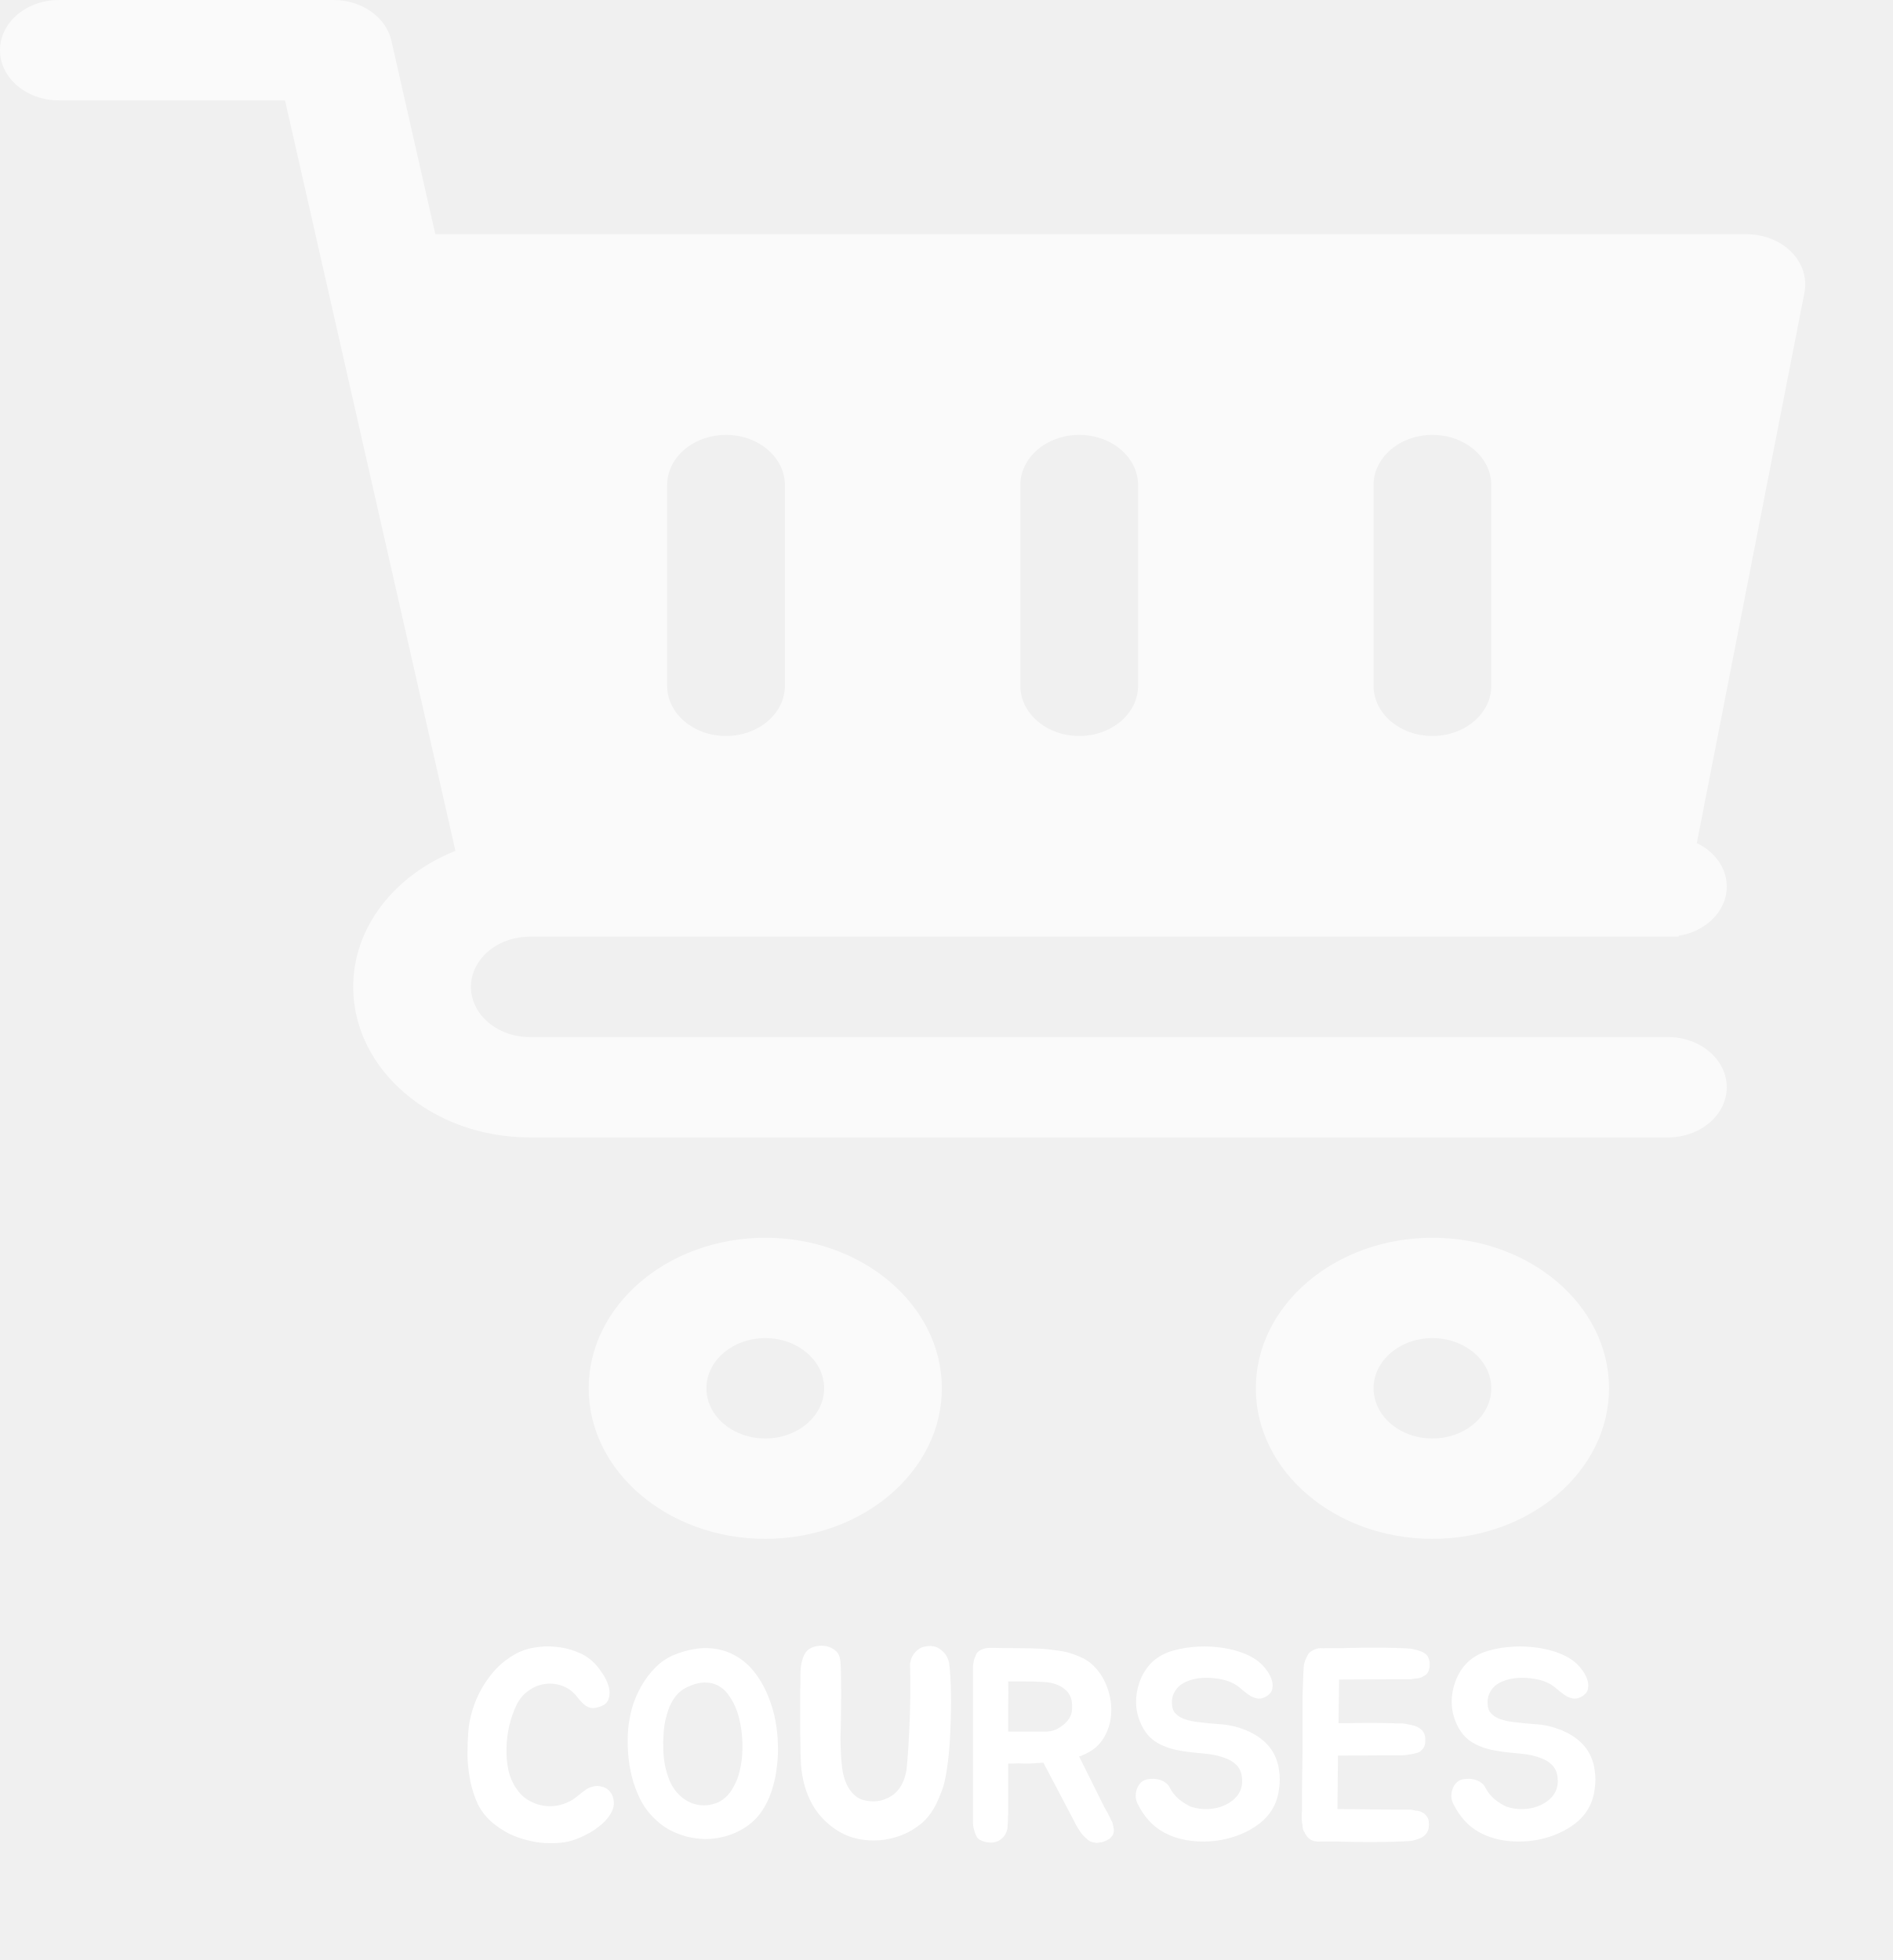
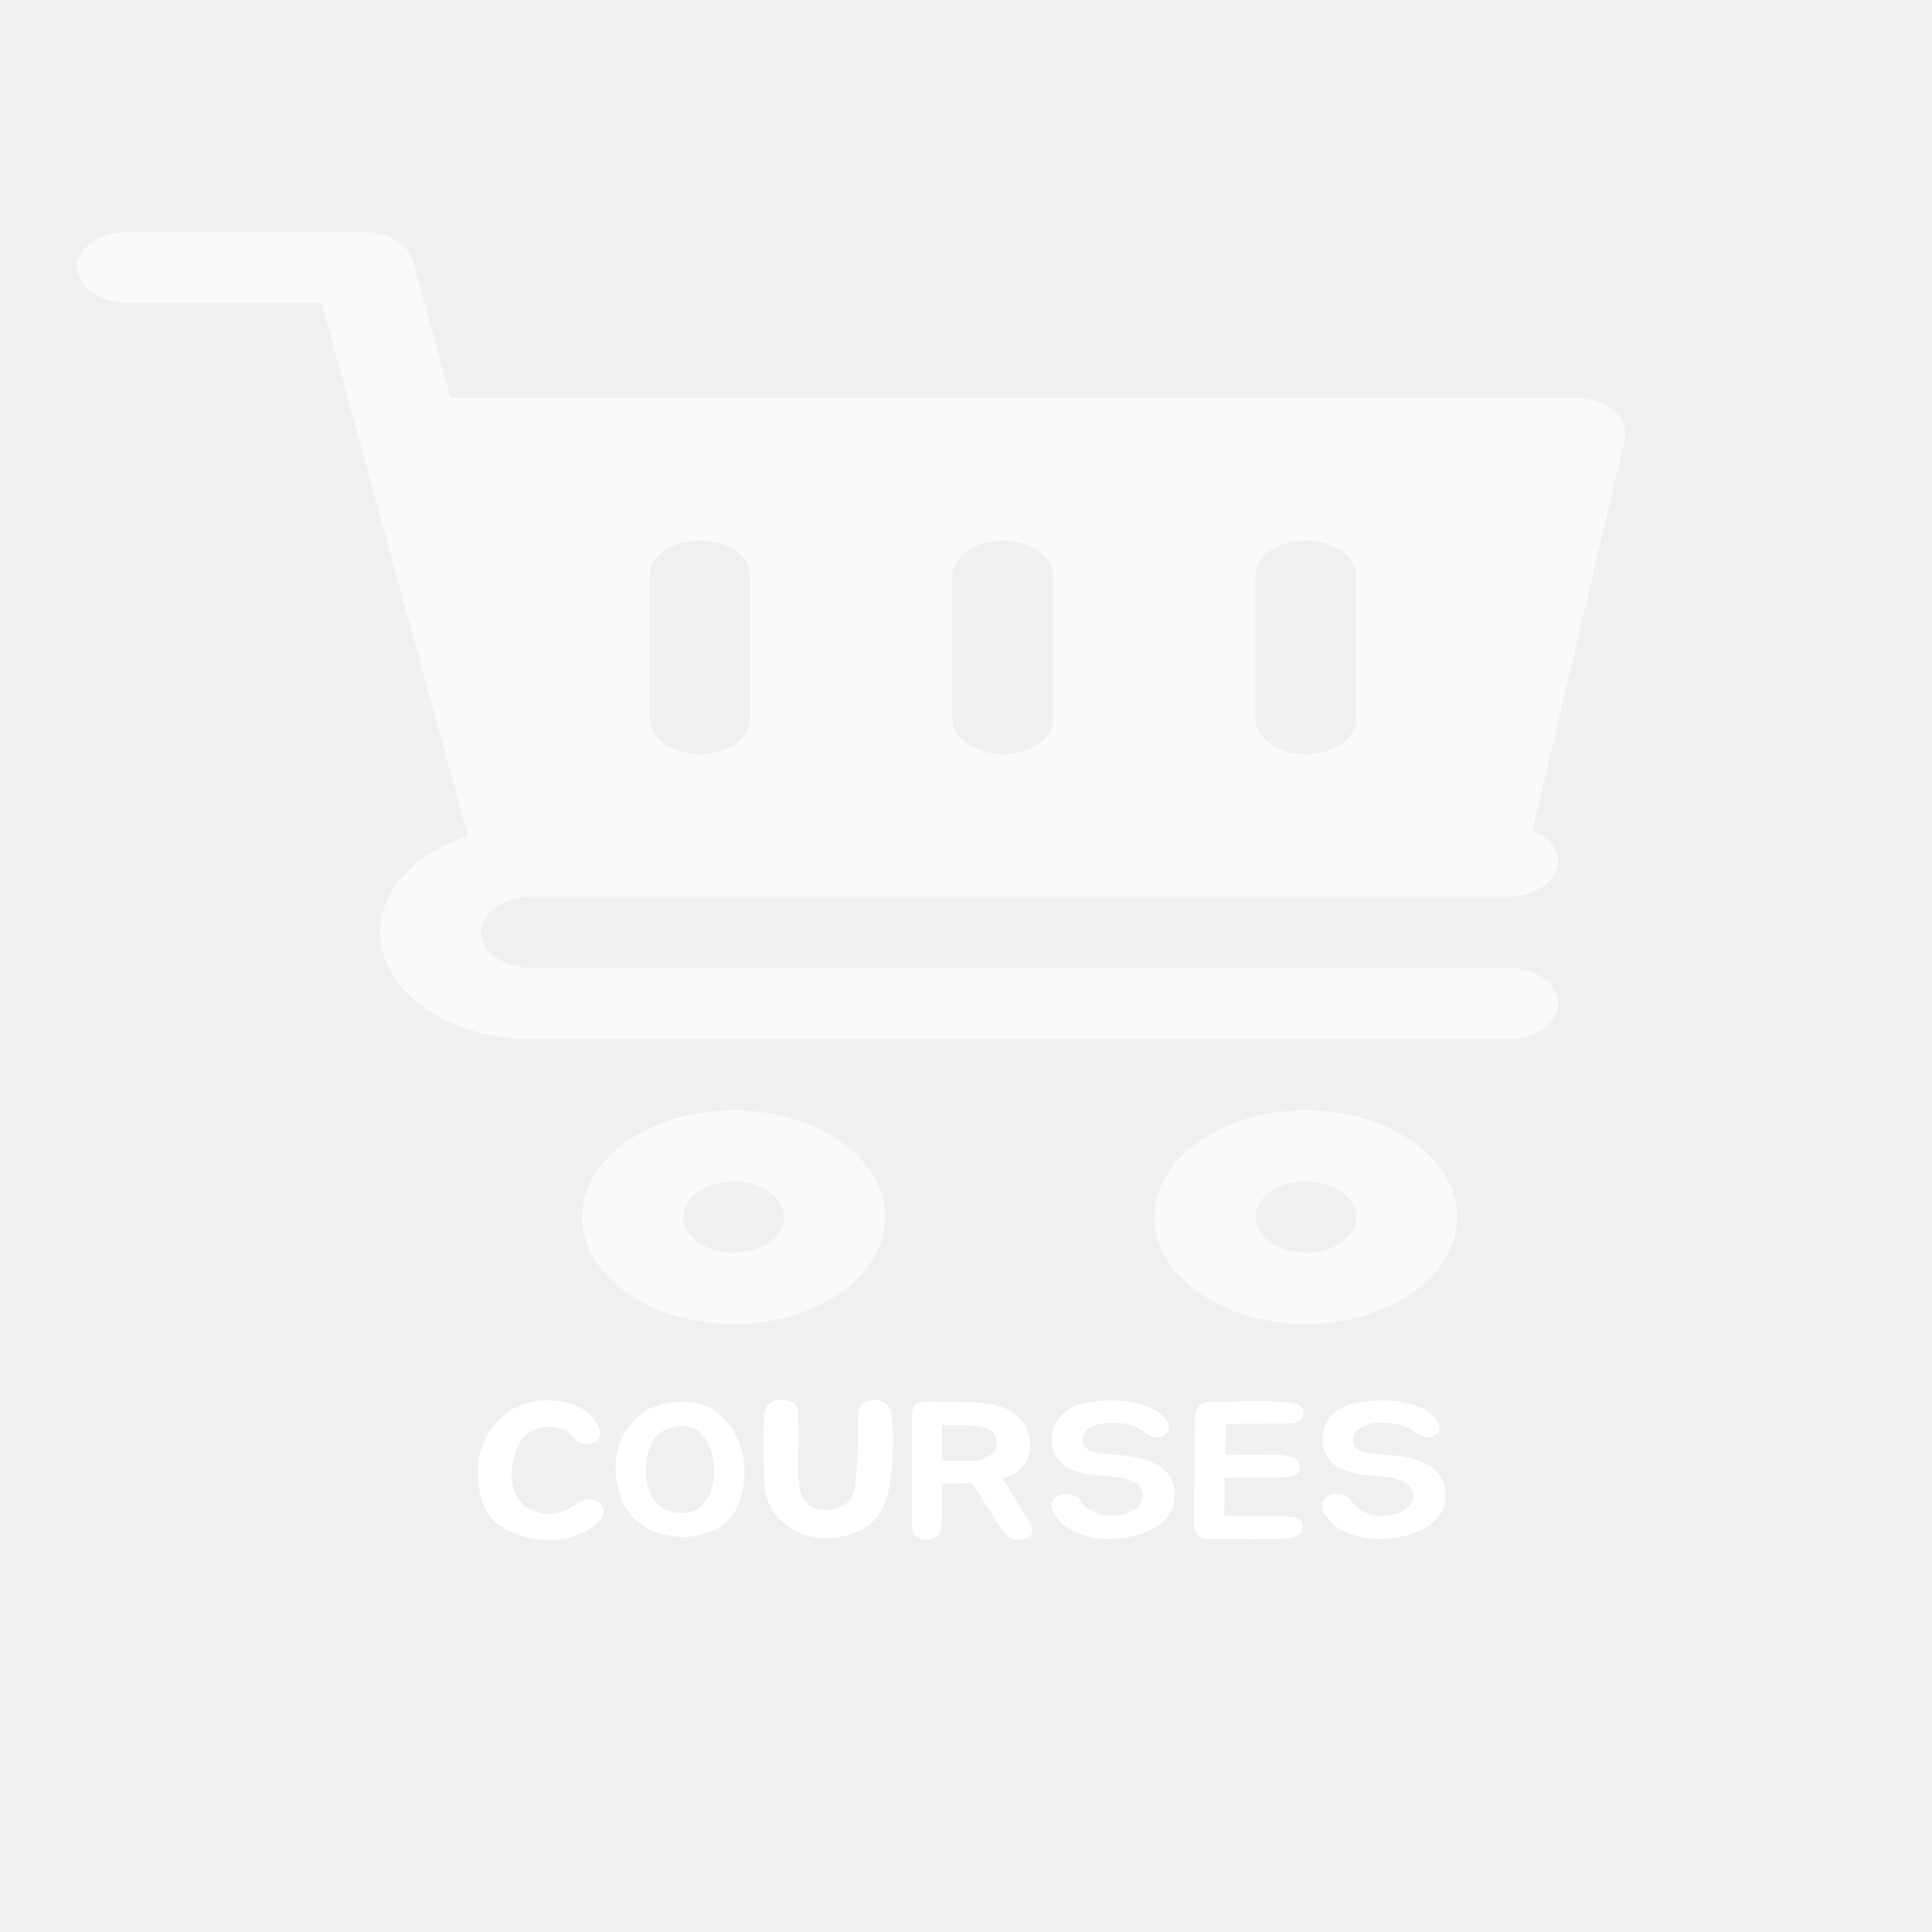
- <svg xmlns="http://www.w3.org/2000/svg" width="111" height="115" viewBox="0 0 111 115" fill="none">
-   <g clip-path="url(#clip0)">
-     <path d="M44.891 72.624C39.179 72.624 34.532 76.586 34.532 81.456C34.532 86.327 39.179 90.289 44.891 90.289C50.603 90.289 55.25 86.327 55.25 81.456C55.25 76.586 50.603 72.624 44.891 72.624ZM44.891 84.401C42.987 84.401 41.438 83.08 41.438 81.456C41.438 79.833 42.987 78.512 44.891 78.512C46.795 78.512 48.344 79.833 48.344 81.456C48.344 83.08 46.795 84.401 44.891 84.401Z" fill="#FAFAFA" />
-     <path d="M84.026 72.624C78.314 72.624 73.667 76.586 73.667 81.456C73.667 86.327 78.314 90.289 84.026 90.289C89.739 90.289 94.386 86.327 94.386 81.456C94.386 76.586 89.739 72.624 84.026 72.624ZM84.026 84.401C82.122 84.401 80.573 83.08 80.573 81.456C80.573 79.833 82.122 78.512 84.026 78.512C85.931 78.512 87.48 79.833 87.48 81.456C87.48 83.08 85.931 84.401 84.026 84.401Z" fill="#FAFAFA" />
-     <path d="M102.443 13.741H25.536L22.958 2.385C22.643 1.002 21.223 0.001 19.568 0.001H3.453C1.547 0.001 0 1.32 0 2.945C0 4.571 1.547 5.89 3.453 5.89H16.719L18.502 13.741H18.5L26.715 49.922C23.185 51.331 20.719 54.367 20.719 57.904C20.719 62.774 25.366 66.737 31.078 66.737H97.839C99.745 66.737 101.292 65.418 101.292 63.792C101.292 62.167 99.745 60.848 97.839 60.848H31.078C29.174 60.848 27.625 59.527 27.625 57.904C27.625 56.28 29.174 54.959 31.078 54.959H97.839H98.462L98.472 54.905C100.076 54.651 101.292 53.456 101.292 52.015C101.292 50.918 100.579 49.973 99.536 49.466L105.849 17.17C106.2 15.367 104.569 13.741 102.443 13.741ZM46.042 40.238C46.042 41.864 44.495 43.183 42.589 43.183C40.682 43.183 39.135 41.864 39.135 40.238V28.462C39.135 26.836 40.682 25.517 42.589 25.517C44.495 25.517 46.042 26.836 46.042 28.462V40.238ZM66.76 40.238C66.76 41.864 65.214 43.183 63.307 43.183C61.401 43.183 59.854 41.864 59.854 40.238V28.462C59.854 26.836 61.401 25.517 63.307 25.517C65.214 25.517 66.76 26.836 66.76 28.462V40.238ZM87.48 40.238C87.48 41.864 85.933 43.183 84.026 43.183C82.12 43.183 80.573 41.864 80.573 40.238V28.462C80.573 26.836 82.12 25.517 84.026 25.517C85.933 25.517 87.48 26.836 87.48 28.462V40.238Z" fill="#FAFAFA" />
-     <path d="M35.902 105.312C36.04 105.621 36.046 105.925 35.918 106.224C35.79 106.512 35.587 106.779 35.31 107.024C35.032 107.269 34.712 107.483 34.35 107.664C33.998 107.845 33.662 107.973 33.342 108.048C32.99 108.123 32.616 108.155 32.222 108.144C31.838 108.144 31.448 108.096 31.054 108C30.67 107.915 30.291 107.787 29.918 107.616C29.555 107.435 29.219 107.216 28.91 106.96C28.536 106.651 28.243 106.283 28.03 105.856C27.827 105.419 27.678 104.955 27.582 104.464C27.486 103.973 27.432 103.483 27.422 102.992C27.422 102.491 27.438 102.021 27.47 101.584C27.502 101.189 27.582 100.779 27.71 100.352C27.838 99.925 28.014 99.509 28.238 99.104C28.472 98.688 28.75 98.304 29.07 97.952C29.4 97.6 29.784 97.301 30.222 97.056C30.552 96.864 30.92 96.736 31.326 96.672C31.742 96.597 32.158 96.581 32.574 96.624C33 96.656 33.4 96.747 33.774 96.896C34.158 97.035 34.483 97.227 34.75 97.472C34.92 97.621 35.096 97.829 35.278 98.096C35.47 98.363 35.608 98.635 35.694 98.912C35.779 99.189 35.779 99.451 35.694 99.696C35.619 99.931 35.406 100.091 35.054 100.176C34.904 100.219 34.771 100.229 34.654 100.208C34.536 100.176 34.43 100.128 34.334 100.064C34.238 99.989 34.147 99.904 34.062 99.808C33.976 99.712 33.896 99.616 33.822 99.52C33.566 99.211 33.267 99.003 32.926 98.896C32.584 98.779 32.243 98.752 31.902 98.816C31.571 98.869 31.256 99.008 30.958 99.232C30.67 99.445 30.446 99.723 30.286 100.064C30.115 100.427 29.976 100.827 29.87 101.264C29.774 101.691 29.72 102.128 29.71 102.576C29.699 103.013 29.736 103.44 29.822 103.856C29.918 104.272 30.078 104.64 30.302 104.96C30.472 105.216 30.68 105.424 30.926 105.584C31.182 105.744 31.454 105.856 31.742 105.92C32.03 105.984 32.318 105.995 32.606 105.952C32.904 105.909 33.192 105.813 33.47 105.664C33.555 105.621 33.646 105.563 33.742 105.488C33.848 105.403 33.955 105.317 34.062 105.232C34.168 105.147 34.275 105.067 34.382 104.992C34.499 104.917 34.622 104.864 34.75 104.832C34.942 104.768 35.15 104.773 35.374 104.848C35.608 104.923 35.784 105.077 35.902 105.312ZM39.644 97.056C40.358 96.789 41.004 96.672 41.58 96.704C42.166 96.736 42.689 96.885 43.148 97.152C43.606 97.408 43.996 97.755 44.316 98.192C44.647 98.629 44.913 99.12 45.116 99.664C45.276 100.069 45.398 100.496 45.484 100.944C45.569 101.392 45.617 101.84 45.628 102.288C45.649 102.725 45.633 103.157 45.58 103.584C45.537 104.011 45.462 104.405 45.356 104.768C45.292 105.013 45.217 105.237 45.132 105.44C45.047 105.643 44.945 105.845 44.828 106.048C44.561 106.507 44.215 106.88 43.788 107.168C43.372 107.456 42.913 107.659 42.412 107.776C42.071 107.861 41.718 107.904 41.356 107.904C40.993 107.893 40.636 107.845 40.284 107.76C39.932 107.664 39.59 107.531 39.26 107.36C38.94 107.179 38.647 106.955 38.38 106.688C38.049 106.368 37.777 106 37.564 105.584C37.35 105.157 37.185 104.715 37.068 104.256C36.95 103.787 36.876 103.317 36.844 102.848C36.812 102.379 36.812 101.931 36.844 101.504C36.876 101.109 36.95 100.688 37.068 100.24C37.196 99.792 37.377 99.36 37.612 98.944C37.846 98.528 38.129 98.155 38.46 97.824C38.801 97.483 39.196 97.227 39.644 97.056ZM43.388 103.904C43.516 103.403 43.569 102.837 43.548 102.208C43.526 101.579 43.425 100.987 43.244 100.432C43.127 100.091 42.977 99.792 42.796 99.536C42.625 99.269 42.417 99.067 42.172 98.928C41.937 98.789 41.66 98.72 41.34 98.72C41.02 98.72 40.663 98.816 40.268 99.008C40.033 99.125 39.831 99.285 39.66 99.488C39.5 99.691 39.367 99.92 39.26 100.176C39.164 100.432 39.084 100.699 39.02 100.976C38.967 101.253 38.934 101.52 38.924 101.776C38.903 102.053 38.897 102.347 38.908 102.656C38.919 102.955 38.95 103.259 39.004 103.568C39.068 103.867 39.153 104.155 39.26 104.432C39.367 104.699 39.511 104.939 39.692 105.152C39.969 105.472 40.289 105.696 40.652 105.824C41.025 105.941 41.393 105.957 41.756 105.872C42.343 105.744 42.791 105.355 43.1 104.704C43.228 104.469 43.324 104.203 43.388 103.904ZM55.673 97.552C55.737 98.064 55.774 98.661 55.785 99.344C55.795 100.016 55.785 100.699 55.753 101.392C55.731 102.075 55.684 102.725 55.609 103.344C55.534 103.952 55.444 104.443 55.337 104.816C55.262 105.04 55.172 105.275 55.065 105.52C54.969 105.755 54.862 105.968 54.745 106.16C54.574 106.448 54.366 106.704 54.121 106.928C53.876 107.141 53.603 107.328 53.305 107.488C53.017 107.637 52.708 107.755 52.377 107.84C52.057 107.925 51.737 107.973 51.417 107.984C50.852 108.005 50.313 107.925 49.801 107.744C49.3 107.552 48.836 107.253 48.409 106.848C48.089 106.539 47.833 106.208 47.641 105.856C47.449 105.504 47.3 105.136 47.193 104.752C47.086 104.357 47.017 103.952 46.985 103.536C46.964 103.12 46.953 102.693 46.953 102.256C46.953 102.053 46.947 101.803 46.937 101.504C46.937 101.195 46.937 100.88 46.937 100.56C46.937 100.229 46.937 99.909 46.937 99.6C46.937 99.291 46.942 99.029 46.953 98.816C46.953 98.677 46.953 98.528 46.953 98.368C46.953 98.197 46.958 98.032 46.969 97.872C46.99 97.701 47.022 97.541 47.065 97.392C47.108 97.232 47.172 97.088 47.257 96.96C47.353 96.821 47.486 96.72 47.657 96.656C47.828 96.592 48.004 96.56 48.185 96.56C48.377 96.56 48.558 96.597 48.729 96.672C48.9 96.747 49.038 96.853 49.145 96.992C49.198 97.077 49.236 97.163 49.257 97.248C49.278 97.333 49.294 97.429 49.305 97.536C49.326 97.888 49.337 98.288 49.337 98.736C49.347 99.184 49.347 99.621 49.337 100.048C49.337 100.464 49.331 100.848 49.321 101.2C49.31 101.552 49.305 101.813 49.305 101.984C49.305 102.624 49.337 103.205 49.401 103.728C49.465 104.24 49.614 104.667 49.849 105.008C50.062 105.317 50.313 105.515 50.601 105.6C50.889 105.685 51.177 105.712 51.465 105.68C51.731 105.648 51.998 105.552 52.265 105.392C52.542 105.221 52.761 104.976 52.921 104.656C52.985 104.539 53.038 104.405 53.081 104.256C53.123 104.107 53.156 103.968 53.177 103.84C53.219 103.435 53.257 102.965 53.289 102.432C53.321 101.888 53.347 101.333 53.369 100.768C53.39 100.203 53.401 99.648 53.401 99.104C53.401 98.56 53.395 98.069 53.385 97.632C53.406 97.44 53.465 97.264 53.561 97.104C53.646 96.965 53.769 96.843 53.929 96.736C54.089 96.629 54.307 96.576 54.585 96.576C54.809 96.587 54.99 96.645 55.129 96.752C55.267 96.848 55.38 96.955 55.465 97.072C55.561 97.211 55.63 97.371 55.673 97.552ZM65.334 107.296C65.344 107.403 65.334 107.504 65.302 107.6C65.28 107.664 65.248 107.717 65.206 107.76C65.174 107.803 65.131 107.845 65.078 107.888C64.981 107.952 64.864 108.011 64.725 108.064C64.64 108.085 64.555 108.101 64.469 108.112C64.395 108.133 64.315 108.133 64.23 108.112C64.059 108.101 63.91 108.037 63.782 107.92C63.6 107.771 63.451 107.605 63.334 107.424C63.28 107.339 63.221 107.243 63.157 107.136C63.093 107.029 63.035 106.917 62.981 106.8L61.206 103.424C61.12 103.424 61.035 103.429 60.95 103.44C60.864 103.44 60.779 103.445 60.694 103.456C60.469 103.477 60.256 103.483 60.053 103.472C59.861 103.461 59.659 103.461 59.446 103.472H59.142V106.368C59.142 106.453 59.136 106.533 59.126 106.608C59.126 106.683 59.126 106.763 59.126 106.848C59.126 106.901 59.12 106.971 59.109 107.056C59.109 107.141 59.104 107.221 59.093 107.296C59.072 107.413 59.024 107.536 58.95 107.664C58.875 107.781 58.773 107.883 58.645 107.968C58.422 108.107 58.15 108.144 57.83 108.08C57.691 108.048 57.557 107.995 57.429 107.92C57.387 107.888 57.349 107.851 57.318 107.808C57.285 107.755 57.259 107.701 57.237 107.648C57.216 107.595 57.195 107.541 57.173 107.488C57.163 107.424 57.147 107.365 57.126 107.312C57.093 107.205 57.078 107.104 57.078 107.008V97.92C57.078 97.856 57.078 97.792 57.078 97.728C57.088 97.653 57.099 97.589 57.109 97.536C57.12 97.419 57.157 97.301 57.221 97.184C57.254 97.056 57.307 96.965 57.382 96.912C57.446 96.848 57.541 96.795 57.669 96.752C57.808 96.699 58.005 96.677 58.261 96.688C58.742 96.699 59.216 96.704 59.685 96.704C60.155 96.704 60.624 96.715 61.093 96.736C61.403 96.757 61.728 96.795 62.069 96.848C62.422 96.891 62.747 96.971 63.045 97.088C63.237 97.163 63.413 97.237 63.574 97.312C63.776 97.429 63.936 97.541 64.053 97.648C64.427 97.989 64.71 98.4 64.901 98.88C65.094 99.36 65.189 99.845 65.189 100.336C65.189 100.912 65.051 101.44 64.773 101.92C64.507 102.4 64.075 102.757 63.477 102.992C63.456 103.013 63.424 103.029 63.382 103.04C63.349 103.04 63.323 103.045 63.301 103.056L64.773 106.016L64.918 106.272C64.939 106.315 64.966 106.363 64.998 106.416C65.029 106.469 65.056 106.523 65.078 106.576C65.109 106.629 65.136 106.688 65.157 106.752C65.189 106.816 65.222 106.875 65.254 106.928C65.285 107.077 65.312 107.2 65.334 107.296ZM61.334 101.6C61.526 101.6 61.707 101.568 61.877 101.504C62.059 101.429 62.219 101.333 62.358 101.216C62.507 101.099 62.63 100.965 62.725 100.816C62.822 100.656 62.875 100.485 62.886 100.304C62.928 99.771 62.789 99.376 62.469 99.12C62.15 98.853 61.728 98.709 61.206 98.688C60.896 98.667 60.555 98.656 60.181 98.656C59.819 98.656 59.472 98.656 59.142 98.656C59.152 99.093 59.152 99.541 59.142 100C59.142 100.448 59.142 100.981 59.142 101.6H61.334ZM74.912 103.344C74.966 103.493 75.003 103.664 75.024 103.856C75.056 104.037 75.072 104.224 75.072 104.416C75.072 104.608 75.056 104.8 75.024 104.992C75.003 105.173 74.971 105.333 74.928 105.472C74.758 106.069 74.416 106.571 73.904 106.976C73.392 107.371 72.806 107.659 72.144 107.84C71.494 108.021 70.816 108.085 70.112 108.032C69.419 107.979 68.8 107.803 68.256 107.504C67.915 107.312 67.622 107.077 67.376 106.8C67.131 106.523 66.923 106.213 66.752 105.872C66.688 105.755 66.646 105.621 66.624 105.472C66.614 105.312 66.63 105.163 66.672 105.024C66.715 104.875 66.784 104.747 66.88 104.64C66.976 104.523 67.11 104.443 67.28 104.4C67.387 104.379 67.504 104.368 67.632 104.368C67.771 104.368 67.904 104.389 68.032 104.432C68.16 104.464 68.278 104.523 68.384 104.608C68.491 104.683 68.576 104.789 68.64 104.928C68.758 105.152 68.923 105.36 69.136 105.552C69.36 105.733 69.595 105.883 69.84 106C70.192 106.117 70.544 106.165 70.896 106.144C71.259 106.123 71.584 106.043 71.872 105.904C72.171 105.765 72.411 105.579 72.592 105.344C72.774 105.099 72.864 104.821 72.864 104.512C72.864 104.256 72.827 104.048 72.752 103.888C72.678 103.717 72.571 103.579 72.432 103.472C72.304 103.355 72.144 103.259 71.952 103.184C71.771 103.109 71.568 103.045 71.344 102.992C71.088 102.939 70.827 102.901 70.56 102.88C70.304 102.859 70.043 102.832 69.776 102.8C69.51 102.768 69.248 102.725 68.992 102.672C68.736 102.619 68.486 102.539 68.24 102.432C67.75 102.229 67.376 101.92 67.12 101.504C66.864 101.088 66.71 100.64 66.656 100.16C66.614 99.68 66.672 99.205 66.832 98.736C66.992 98.256 67.248 97.845 67.6 97.504C67.942 97.195 68.347 96.976 68.816 96.848C69.296 96.709 69.824 96.629 70.4 96.608C70.72 96.597 71.04 96.608 71.36 96.64C71.691 96.672 72.006 96.725 72.304 96.8C72.614 96.875 72.896 96.971 73.152 97.088C73.419 97.205 73.648 97.344 73.84 97.504C73.979 97.611 74.118 97.755 74.256 97.936C74.395 98.107 74.502 98.293 74.576 98.496C74.651 98.688 74.672 98.875 74.64 99.056C74.619 99.237 74.507 99.392 74.304 99.52C74.134 99.627 73.968 99.675 73.808 99.664C73.659 99.643 73.515 99.595 73.376 99.52C73.238 99.435 73.104 99.339 72.976 99.232C72.848 99.125 72.731 99.029 72.624 98.944C72.336 98.731 71.979 98.587 71.552 98.512C71.126 98.437 70.726 98.421 70.352 98.464C70.118 98.496 69.899 98.549 69.696 98.624C69.494 98.699 69.318 98.8 69.168 98.928C69.03 99.056 68.918 99.216 68.832 99.408C68.758 99.589 68.731 99.797 68.752 100.032C68.763 100.203 68.811 100.347 68.896 100.464C68.992 100.581 69.104 100.677 69.232 100.752C69.371 100.827 69.52 100.885 69.68 100.928C69.84 100.971 70 101.003 70.16 101.024C70.64 101.088 71.12 101.136 71.6 101.168C72.08 101.2 72.55 101.307 73.008 101.488C73.478 101.669 73.878 101.915 74.208 102.224C74.539 102.533 74.774 102.907 74.912 103.344ZM78.551 98.592L78.519 101.104H79.159C79.596 101.093 79.985 101.088 80.327 101.088C80.668 101.088 81.047 101.093 81.463 101.104H81.543C81.671 101.104 81.793 101.109 81.911 101.12C82.039 101.12 82.161 101.12 82.279 101.12C82.407 101.131 82.529 101.152 82.647 101.184C82.764 101.205 82.881 101.232 82.999 101.264C83.18 101.328 83.329 101.424 83.447 101.552C83.553 101.691 83.607 101.845 83.607 102.016C83.607 102.069 83.607 102.133 83.607 102.208C83.607 102.272 83.596 102.331 83.575 102.384C83.553 102.501 83.484 102.608 83.367 102.704C83.313 102.779 83.212 102.832 83.063 102.864C82.924 102.907 82.785 102.933 82.647 102.944C82.497 102.976 82.348 102.992 82.199 102.992H81.447L78.487 103.008L78.455 106.144L81.639 106.176H82.391C82.476 106.176 82.556 106.176 82.631 106.176C82.705 106.176 82.775 106.181 82.839 106.192C82.924 106.213 82.999 106.229 83.063 106.24C83.137 106.24 83.207 106.251 83.271 106.272C83.399 106.315 83.505 106.373 83.591 106.448C83.697 106.555 83.767 106.667 83.799 106.784C83.809 106.837 83.815 106.896 83.815 106.96C83.825 107.013 83.825 107.072 83.815 107.136C83.815 107.307 83.761 107.461 83.655 107.6C83.527 107.749 83.377 107.845 83.207 107.888C82.983 107.984 82.737 108.032 82.471 108.032C82.353 108.043 82.231 108.048 82.103 108.048C81.975 108.048 81.852 108.053 81.735 108.064H81.639C80.807 108.085 79.943 108.085 79.047 108.064C78.833 108.064 78.663 108.059 78.535 108.048C78.407 108.048 78.289 108.048 78.183 108.048C78.087 108.048 77.985 108.048 77.879 108.048C77.772 108.048 77.633 108.048 77.463 108.048C77.217 108.069 77.015 108.027 76.855 107.92C76.737 107.845 76.647 107.744 76.583 107.616C76.551 107.584 76.535 107.552 76.535 107.52C76.524 107.499 76.513 107.483 76.503 107.472C76.492 107.461 76.481 107.445 76.471 107.424C76.449 107.371 76.433 107.317 76.423 107.264C76.412 107.2 76.407 107.141 76.407 107.088C76.396 107.035 76.385 106.981 76.375 106.928C76.375 106.875 76.369 106.821 76.359 106.768V106.512C76.359 106.469 76.359 106.427 76.359 106.384C76.369 106.341 76.375 106.299 76.375 106.256V105.008L76.407 102.704V100.576C76.407 100.192 76.407 99.851 76.407 99.552C76.417 99.253 76.428 98.928 76.439 98.576V98.496C76.449 98.379 76.455 98.272 76.455 98.176C76.465 98.069 76.471 97.963 76.471 97.856C76.481 97.643 76.54 97.435 76.647 97.232C76.689 97.147 76.732 97.072 76.775 97.008C76.828 96.944 76.897 96.891 76.983 96.848C77.143 96.752 77.308 96.704 77.479 96.704C77.564 96.704 77.628 96.709 77.671 96.72V96.704C77.863 96.704 78.017 96.704 78.135 96.704C78.252 96.704 78.364 96.704 78.471 96.704C78.588 96.704 78.711 96.704 78.839 96.704C78.967 96.693 79.143 96.688 79.367 96.688C79.793 96.677 80.199 96.672 80.583 96.672C80.967 96.672 81.361 96.677 81.767 96.688H81.831C81.948 96.699 82.071 96.704 82.199 96.704C82.327 96.704 82.449 96.709 82.567 96.72C82.684 96.72 82.801 96.736 82.919 96.768C83.036 96.789 83.153 96.821 83.271 96.864C83.452 96.917 83.601 97.008 83.719 97.136C83.815 97.285 83.863 97.435 83.863 97.584C83.863 97.648 83.863 97.712 83.863 97.776C83.863 97.829 83.852 97.883 83.831 97.936C83.82 98.043 83.756 98.155 83.639 98.272C83.596 98.293 83.548 98.32 83.495 98.352C83.452 98.384 83.399 98.411 83.335 98.432C83.271 98.453 83.201 98.469 83.127 98.48C83.063 98.48 82.999 98.485 82.935 98.496C82.849 98.517 82.769 98.528 82.695 98.528C82.631 98.528 82.556 98.528 82.471 98.528H81.751L78.551 98.544V98.592ZM93.428 103.344C93.481 103.493 93.519 103.664 93.54 103.856C93.572 104.037 93.588 104.224 93.588 104.416C93.588 104.608 93.572 104.8 93.54 104.992C93.519 105.173 93.487 105.333 93.444 105.472C93.273 106.069 92.932 106.571 92.42 106.976C91.908 107.371 91.321 107.659 90.66 107.84C90.009 108.021 89.332 108.085 88.628 108.032C87.935 107.979 87.316 107.803 86.772 107.504C86.431 107.312 86.137 107.077 85.892 106.8C85.647 106.523 85.439 106.213 85.268 105.872C85.204 105.755 85.161 105.621 85.14 105.472C85.129 105.312 85.145 105.163 85.188 105.024C85.231 104.875 85.3 104.747 85.396 104.64C85.492 104.523 85.625 104.443 85.796 104.4C85.903 104.379 86.02 104.368 86.148 104.368C86.287 104.368 86.42 104.389 86.548 104.432C86.676 104.464 86.793 104.523 86.9 104.608C87.007 104.683 87.092 104.789 87.156 104.928C87.273 105.152 87.439 105.36 87.652 105.552C87.876 105.733 88.111 105.883 88.356 106C88.708 106.117 89.06 106.165 89.412 106.144C89.775 106.123 90.1 106.043 90.388 105.904C90.687 105.765 90.927 105.579 91.108 105.344C91.289 105.099 91.38 104.821 91.38 104.512C91.38 104.256 91.343 104.048 91.268 103.888C91.193 103.717 91.087 103.579 90.948 103.472C90.82 103.355 90.66 103.259 90.468 103.184C90.287 103.109 90.084 103.045 89.86 102.992C89.604 102.939 89.343 102.901 89.076 102.88C88.82 102.859 88.559 102.832 88.292 102.8C88.025 102.768 87.764 102.725 87.508 102.672C87.252 102.619 87.001 102.539 86.756 102.432C86.265 102.229 85.892 101.92 85.636 101.504C85.38 101.088 85.225 100.64 85.172 100.16C85.129 99.68 85.188 99.205 85.348 98.736C85.508 98.256 85.764 97.845 86.116 97.504C86.457 97.195 86.863 96.976 87.332 96.848C87.812 96.709 88.34 96.629 88.916 96.608C89.236 96.597 89.556 96.608 89.876 96.64C90.207 96.672 90.521 96.725 90.82 96.8C91.129 96.875 91.412 96.971 91.668 97.088C91.935 97.205 92.164 97.344 92.356 97.504C92.495 97.611 92.633 97.755 92.772 97.936C92.911 98.107 93.017 98.293 93.092 98.496C93.167 98.688 93.188 98.875 93.156 99.056C93.135 99.237 93.023 99.392 92.82 99.52C92.649 99.627 92.484 99.675 92.324 99.664C92.175 99.643 92.031 99.595 91.892 99.52C91.753 99.435 91.62 99.339 91.492 99.232C91.364 99.125 91.247 99.029 91.14 98.944C90.852 98.731 90.495 98.587 90.068 98.512C89.641 98.437 89.241 98.421 88.868 98.464C88.633 98.496 88.415 98.549 88.212 98.624C88.009 98.699 87.833 98.8 87.684 98.928C87.545 99.056 87.433 99.216 87.348 99.408C87.273 99.589 87.247 99.797 87.268 100.032C87.279 100.203 87.327 100.347 87.412 100.464C87.508 100.581 87.62 100.677 87.748 100.752C87.887 100.827 88.036 100.885 88.196 100.928C88.356 100.971 88.516 101.003 88.676 101.024C89.156 101.088 89.636 101.136 90.116 101.168C90.596 101.2 91.065 101.307 91.524 101.488C91.993 101.669 92.393 101.915 92.724 102.224C93.055 102.533 93.289 102.907 93.428 103.344Z" fill="white" />
-   </g>
-   <defs>
-     <clipPath id="clip0">
-       <rect width="111" height="115" fill="white" />
-     </clipPath>
-   </defs>
+ <svg xmlns="http://www.w3.org/2000/svg" width="75" height="75" viewBox="0 0 75 75" fill="none">
+   <path d="M28.479 43.102C25.236 43.102 22.599 44.962 22.599 47.249C22.599 49.536 25.236 51.397 28.479 51.397C31.721 51.397 34.358 49.536 34.358 47.249C34.358 44.962 31.721 43.102 28.479 43.102ZM28.479 48.632C27.398 48.632 26.519 48.011 26.519 47.249C26.519 46.487 27.398 45.867 28.479 45.867C29.559 45.867 30.439 46.487 30.439 47.249C30.439 48.011 29.559 48.632 28.479 48.632Z" fill="#FAFAFA" />
+   <path d="M50.691 43.102C47.449 43.102 44.811 44.962 44.811 47.249C44.811 49.536 47.449 51.397 50.691 51.397C53.933 51.397 56.57 49.536 56.57 47.249C56.57 44.962 53.933 43.102 50.691 43.102ZM50.691 48.632C49.61 48.632 48.731 48.011 48.731 47.249C48.731 46.487 49.61 45.867 50.691 45.867C51.771 45.867 52.651 46.487 52.651 47.249C52.651 48.011 51.771 48.632 50.691 48.632Z" fill="#FAFAFA" />
+   <path d="M61.143 15.453H17.493L16.03 10.121C15.851 9.471 15.045 9.001 14.106 9.001H4.96C3.878 9.001 3 9.62 3 10.383C3 11.147 3.878 11.766 4.96 11.766H12.489L13.501 15.453H13.5L18.162 32.442C16.159 33.104 14.759 34.529 14.759 36.19C14.759 38.477 17.397 40.338 20.639 40.338H58.53C59.612 40.338 60.49 39.718 60.49 38.955C60.49 38.192 59.612 37.573 58.53 37.573H20.639C19.558 37.573 18.679 36.952 18.679 36.19C18.679 35.428 19.558 34.808 20.639 34.808H58.53H58.884L58.89 34.782C59.8 34.663 60.49 34.101 60.49 33.425C60.49 32.91 60.085 32.466 59.493 32.228L63.077 17.063C63.276 16.216 62.35 15.453 61.143 15.453ZM29.132 27.895C29.132 28.658 28.254 29.278 27.172 29.278C26.09 29.278 25.212 28.658 25.212 27.895V22.365C25.212 21.602 26.09 20.983 27.172 20.983C28.254 20.983 29.132 21.602 29.132 22.365V27.895ZM40.891 27.895C40.891 28.658 40.013 29.278 38.931 29.278C37.849 29.278 36.971 28.658 36.971 27.895V22.365C36.971 21.602 37.849 20.983 38.931 20.983C40.013 20.983 40.891 21.602 40.891 22.365V27.895ZM52.651 27.895C52.651 28.658 51.773 29.278 50.691 29.278C49.608 29.278 48.731 28.658 48.731 27.895V22.365C48.731 21.602 49.608 20.983 50.691 20.983C51.773 20.983 52.651 21.602 52.651 22.365V27.895Z" fill="#FAFAFA" />
+   <path d="M23.377 58.451C23.455 58.596 23.458 58.739 23.386 58.879C23.313 59.014 23.198 59.14 23.041 59.255C22.883 59.37 22.702 59.47 22.496 59.555C22.296 59.64 22.105 59.7 21.924 59.736C21.724 59.771 21.512 59.786 21.288 59.781C21.07 59.781 20.849 59.758 20.625 59.713C20.407 59.673 20.192 59.613 19.98 59.533C19.774 59.448 19.584 59.345 19.408 59.225C19.196 59.08 19.03 58.907 18.909 58.706C18.794 58.501 18.709 58.283 18.654 58.053C18.6 57.822 18.57 57.592 18.564 57.361C18.564 57.126 18.573 56.906 18.591 56.7C18.609 56.515 18.654 56.322 18.727 56.122C18.8 55.921 18.9 55.726 19.027 55.536C19.16 55.34 19.317 55.16 19.499 54.995C19.687 54.83 19.905 54.689 20.153 54.574C20.34 54.484 20.549 54.424 20.779 54.394C21.015 54.359 21.252 54.351 21.488 54.371C21.73 54.386 21.957 54.429 22.169 54.499C22.387 54.564 22.571 54.654 22.723 54.77C22.82 54.84 22.919 54.937 23.022 55.062C23.131 55.188 23.21 55.315 23.259 55.446C23.307 55.576 23.307 55.699 23.259 55.814C23.216 55.924 23.095 55.999 22.895 56.039C22.811 56.059 22.735 56.064 22.668 56.054C22.602 56.039 22.541 56.017 22.487 55.987C22.432 55.952 22.381 55.911 22.332 55.866C22.284 55.821 22.238 55.776 22.196 55.731C22.051 55.586 21.881 55.488 21.688 55.438C21.494 55.383 21.3 55.37 21.106 55.401C20.919 55.426 20.74 55.491 20.57 55.596C20.407 55.696 20.28 55.826 20.189 55.987C20.092 56.157 20.014 56.345 19.953 56.55C19.898 56.751 19.868 56.956 19.862 57.166C19.856 57.371 19.877 57.572 19.926 57.767C19.98 57.962 20.071 58.135 20.198 58.286C20.295 58.406 20.413 58.503 20.552 58.579C20.698 58.654 20.852 58.706 21.015 58.736C21.179 58.766 21.342 58.772 21.506 58.751C21.675 58.731 21.839 58.686 21.996 58.616C22.045 58.596 22.096 58.569 22.151 58.533C22.211 58.494 22.272 58.453 22.332 58.413C22.393 58.373 22.453 58.336 22.514 58.301C22.581 58.265 22.65 58.24 22.723 58.225C22.832 58.195 22.95 58.198 23.077 58.233C23.21 58.268 23.31 58.34 23.377 58.451ZM25.501 54.574C25.906 54.449 26.273 54.394 26.599 54.409C26.932 54.424 27.229 54.494 27.489 54.619C27.75 54.739 27.971 54.902 28.152 55.108C28.34 55.313 28.491 55.543 28.606 55.799C28.697 55.989 28.767 56.189 28.815 56.4C28.864 56.61 28.891 56.821 28.897 57.031C28.909 57.236 28.9 57.439 28.87 57.639C28.845 57.84 28.803 58.025 28.742 58.195C28.706 58.31 28.664 58.416 28.615 58.511C28.567 58.606 28.509 58.701 28.443 58.797C28.291 59.012 28.095 59.187 27.853 59.322C27.616 59.458 27.356 59.553 27.072 59.608C26.878 59.648 26.678 59.668 26.472 59.668C26.266 59.663 26.064 59.64 25.864 59.6C25.664 59.555 25.47 59.493 25.283 59.413C25.101 59.328 24.934 59.222 24.783 59.097C24.596 58.947 24.441 58.774 24.32 58.579C24.199 58.378 24.105 58.17 24.038 57.955C23.972 57.735 23.93 57.514 23.911 57.294C23.893 57.074 23.893 56.863 23.911 56.663C23.93 56.477 23.972 56.28 24.038 56.069C24.111 55.859 24.214 55.656 24.347 55.461C24.48 55.265 24.641 55.09 24.829 54.935C25.022 54.775 25.246 54.654 25.501 54.574ZM27.626 57.79C27.698 57.554 27.729 57.289 27.716 56.993C27.704 56.698 27.647 56.42 27.544 56.159C27.477 55.999 27.392 55.859 27.29 55.739C27.193 55.613 27.075 55.518 26.935 55.453C26.802 55.388 26.645 55.355 26.463 55.355C26.282 55.355 26.079 55.401 25.855 55.491C25.721 55.546 25.607 55.621 25.51 55.716C25.419 55.811 25.343 55.919 25.283 56.039C25.228 56.159 25.183 56.285 25.146 56.415C25.116 56.545 25.098 56.67 25.092 56.791C25.08 56.92 25.077 57.059 25.083 57.204C25.089 57.344 25.107 57.487 25.137 57.632C25.174 57.772 25.222 57.908 25.283 58.038C25.343 58.163 25.425 58.276 25.528 58.376C25.685 58.526 25.867 58.631 26.073 58.691C26.285 58.746 26.493 58.754 26.699 58.714C27.032 58.654 27.287 58.471 27.462 58.165C27.535 58.055 27.589 57.93 27.626 57.79ZM34.598 54.807C34.635 55.047 34.656 55.328 34.662 55.648C34.668 55.964 34.662 56.285 34.644 56.61C34.631 56.931 34.604 57.236 34.562 57.527C34.519 57.812 34.468 58.043 34.407 58.218C34.365 58.323 34.314 58.434 34.253 58.548C34.199 58.659 34.138 58.759 34.071 58.849C33.975 58.984 33.856 59.105 33.717 59.21C33.578 59.31 33.424 59.398 33.254 59.473C33.091 59.543 32.915 59.598 32.727 59.638C32.546 59.678 32.364 59.7 32.183 59.706C31.862 59.715 31.556 59.678 31.265 59.593C30.981 59.503 30.718 59.362 30.475 59.172C30.294 59.027 30.148 58.872 30.039 58.706C29.93 58.541 29.846 58.368 29.785 58.188C29.725 58.002 29.685 57.812 29.667 57.617C29.655 57.422 29.649 57.221 29.649 57.016C29.649 56.92 29.646 56.803 29.64 56.663C29.64 56.518 29.64 56.37 29.64 56.219C29.64 56.064 29.64 55.914 29.64 55.769C29.64 55.623 29.643 55.501 29.649 55.401C29.649 55.335 29.649 55.265 29.649 55.19C29.649 55.11 29.652 55.032 29.658 54.957C29.67 54.877 29.688 54.802 29.712 54.732C29.737 54.657 29.773 54.589 29.822 54.529C29.876 54.464 29.952 54.416 30.049 54.386C30.145 54.356 30.245 54.341 30.348 54.341C30.457 54.341 30.56 54.359 30.657 54.394C30.754 54.429 30.832 54.479 30.893 54.544C30.923 54.584 30.945 54.624 30.957 54.664C30.969 54.704 30.978 54.749 30.984 54.8C30.996 54.965 31.002 55.153 31.002 55.363C31.008 55.573 31.008 55.779 31.002 55.979C31.002 56.174 30.999 56.355 30.993 56.52C30.987 56.685 30.984 56.808 30.984 56.888C30.984 57.189 31.002 57.462 31.038 57.707C31.075 57.947 31.159 58.148 31.293 58.308C31.414 58.453 31.556 58.546 31.719 58.586C31.883 58.626 32.046 58.639 32.21 58.624C32.361 58.609 32.513 58.563 32.664 58.488C32.821 58.408 32.945 58.293 33.036 58.143C33.072 58.088 33.103 58.025 33.127 57.955C33.151 57.885 33.169 57.82 33.181 57.76C33.206 57.569 33.227 57.349 33.245 57.099C33.263 56.843 33.278 56.583 33.291 56.317C33.303 56.052 33.309 55.791 33.309 55.536C33.309 55.28 33.306 55.05 33.3 54.845C33.312 54.754 33.345 54.672 33.399 54.597C33.448 54.532 33.517 54.474 33.608 54.424C33.699 54.374 33.823 54.349 33.981 54.349C34.108 54.354 34.211 54.381 34.289 54.431C34.368 54.477 34.432 54.527 34.48 54.582C34.535 54.647 34.574 54.722 34.598 54.807ZM40.081 59.383C40.087 59.433 40.081 59.48 40.063 59.525C40.051 59.555 40.033 59.58 40.008 59.6C39.99 59.62 39.966 59.64 39.936 59.66C39.881 59.691 39.815 59.718 39.736 59.743C39.688 59.753 39.639 59.761 39.591 59.766C39.548 59.776 39.503 59.776 39.455 59.766C39.358 59.761 39.273 59.73 39.2 59.675C39.097 59.605 39.013 59.528 38.946 59.443C38.916 59.403 38.883 59.358 38.846 59.307C38.81 59.257 38.776 59.205 38.746 59.15L37.738 57.564C37.69 57.564 37.641 57.567 37.593 57.572C37.545 57.572 37.496 57.574 37.448 57.579C37.321 57.589 37.2 57.592 37.084 57.587C36.975 57.582 36.86 57.582 36.739 57.587H36.567V58.947C36.567 58.987 36.564 59.024 36.558 59.059C36.558 59.095 36.558 59.132 36.558 59.172C36.558 59.197 36.555 59.23 36.549 59.27C36.549 59.31 36.546 59.347 36.54 59.383C36.528 59.437 36.5 59.495 36.458 59.555C36.415 59.61 36.358 59.658 36.285 59.698C36.158 59.763 36.004 59.781 35.822 59.751C35.743 59.736 35.668 59.711 35.595 59.675C35.571 59.66 35.55 59.643 35.532 59.623C35.513 59.598 35.498 59.573 35.486 59.548C35.474 59.523 35.462 59.498 35.45 59.473C35.444 59.443 35.435 59.415 35.423 59.39C35.404 59.34 35.395 59.292 35.395 59.247V54.98C35.395 54.95 35.395 54.92 35.395 54.89C35.401 54.855 35.407 54.825 35.413 54.8C35.42 54.744 35.441 54.689 35.477 54.634C35.495 54.574 35.526 54.532 35.568 54.507C35.604 54.477 35.659 54.451 35.731 54.431C35.81 54.406 35.922 54.396 36.067 54.401C36.34 54.406 36.609 54.409 36.876 54.409C37.142 54.409 37.408 54.414 37.675 54.424C37.85 54.434 38.035 54.451 38.229 54.477C38.428 54.496 38.613 54.534 38.783 54.589C38.892 54.624 38.992 54.659 39.082 54.694C39.197 54.749 39.288 54.802 39.355 54.852C39.567 55.012 39.727 55.205 39.836 55.431C39.945 55.656 39.999 55.884 39.999 56.114C39.999 56.385 39.921 56.633 39.763 56.858C39.612 57.084 39.367 57.251 39.028 57.361C39.016 57.371 38.998 57.379 38.973 57.384C38.955 57.384 38.94 57.386 38.928 57.392L39.763 58.781L39.845 58.902C39.857 58.922 39.872 58.944 39.891 58.969C39.909 58.994 39.924 59.02 39.936 59.044C39.954 59.069 39.969 59.097 39.981 59.127C39.999 59.157 40.018 59.185 40.036 59.21C40.054 59.28 40.069 59.337 40.081 59.383ZM37.811 56.708C37.92 56.708 38.023 56.693 38.12 56.663C38.223 56.627 38.313 56.583 38.392 56.528C38.477 56.473 38.547 56.41 38.601 56.34C38.656 56.265 38.686 56.184 38.692 56.099C38.716 55.849 38.637 55.663 38.456 55.543C38.274 55.418 38.035 55.35 37.738 55.34C37.563 55.331 37.369 55.325 37.157 55.325C36.951 55.325 36.755 55.325 36.567 55.325C36.573 55.531 36.573 55.741 36.567 55.956C36.567 56.167 36.567 56.417 36.567 56.708H37.811ZM45.518 57.527C45.548 57.597 45.569 57.677 45.581 57.767C45.6 57.852 45.609 57.94 45.609 58.03C45.609 58.12 45.6 58.21 45.581 58.301C45.569 58.386 45.551 58.461 45.527 58.526C45.43 58.806 45.236 59.042 44.946 59.232C44.655 59.418 44.322 59.553 43.947 59.638C43.578 59.723 43.193 59.753 42.794 59.728C42.4 59.703 42.049 59.62 41.74 59.48C41.546 59.39 41.38 59.28 41.241 59.15C41.101 59.02 40.983 58.874 40.886 58.714C40.85 58.659 40.826 58.596 40.814 58.526C40.808 58.451 40.817 58.381 40.841 58.316C40.865 58.246 40.905 58.185 40.959 58.135C41.014 58.08 41.089 58.043 41.186 58.023C41.247 58.013 41.313 58.008 41.386 58.008C41.465 58.008 41.54 58.017 41.613 58.038C41.686 58.053 41.752 58.08 41.813 58.12C41.873 58.156 41.922 58.205 41.958 58.27C42.025 58.376 42.118 58.473 42.24 58.563C42.367 58.648 42.5 58.719 42.639 58.774C42.839 58.829 43.039 58.851 43.239 58.842C43.444 58.832 43.629 58.794 43.792 58.729C43.962 58.664 44.098 58.576 44.201 58.466C44.304 58.351 44.355 58.22 44.355 58.075C44.355 57.955 44.334 57.857 44.292 57.782C44.249 57.702 44.189 57.637 44.11 57.587C44.038 57.532 43.947 57.487 43.838 57.452C43.735 57.416 43.62 57.386 43.493 57.361C43.347 57.337 43.199 57.319 43.048 57.309C42.903 57.299 42.754 57.286 42.603 57.271C42.452 57.256 42.303 57.236 42.158 57.211C42.013 57.186 41.87 57.149 41.731 57.099C41.453 57.003 41.241 56.858 41.095 56.663C40.95 56.467 40.862 56.257 40.832 56.032C40.808 55.806 40.841 55.583 40.932 55.363C41.023 55.138 41.168 54.945 41.368 54.785C41.562 54.639 41.791 54.537 42.058 54.477C42.33 54.411 42.63 54.374 42.957 54.364C43.139 54.359 43.32 54.364 43.502 54.379C43.69 54.394 43.868 54.419 44.038 54.454C44.213 54.489 44.374 54.534 44.519 54.589C44.67 54.644 44.8 54.709 44.909 54.785C44.988 54.835 45.067 54.902 45.145 54.987C45.224 55.068 45.285 55.155 45.327 55.25C45.37 55.34 45.382 55.428 45.364 55.513C45.351 55.598 45.288 55.671 45.173 55.731C45.076 55.781 44.982 55.804 44.891 55.799C44.806 55.789 44.725 55.766 44.646 55.731C44.567 55.691 44.492 55.646 44.419 55.596C44.346 55.546 44.28 55.501 44.219 55.461C44.056 55.361 43.853 55.293 43.611 55.258C43.369 55.223 43.142 55.215 42.93 55.235C42.797 55.25 42.672 55.275 42.557 55.31C42.442 55.346 42.343 55.393 42.258 55.453C42.179 55.513 42.115 55.588 42.067 55.678C42.025 55.764 42.01 55.861 42.022 55.971C42.028 56.052 42.055 56.12 42.103 56.174C42.158 56.229 42.221 56.274 42.294 56.31C42.373 56.345 42.458 56.372 42.548 56.392C42.639 56.413 42.73 56.428 42.821 56.437C43.093 56.467 43.366 56.49 43.638 56.505C43.91 56.52 44.177 56.57 44.437 56.655C44.704 56.74 44.931 56.856 45.118 57.001C45.306 57.146 45.439 57.322 45.518 57.527ZM47.583 55.295L47.565 56.475H47.928C48.176 56.47 48.397 56.467 48.591 56.467C48.785 56.467 48.999 56.47 49.236 56.475H49.281C49.354 56.475 49.423 56.477 49.49 56.482C49.563 56.482 49.632 56.482 49.699 56.482C49.771 56.488 49.841 56.498 49.908 56.513C49.974 56.522 50.041 56.535 50.107 56.55C50.21 56.58 50.295 56.625 50.362 56.685C50.422 56.751 50.453 56.823 50.453 56.903C50.453 56.928 50.453 56.958 50.453 56.993C50.453 57.023 50.446 57.051 50.434 57.076C50.422 57.131 50.383 57.181 50.316 57.226C50.286 57.261 50.228 57.286 50.144 57.301C50.065 57.322 49.986 57.334 49.908 57.339C49.823 57.354 49.738 57.361 49.653 57.361H49.227L47.547 57.369L47.528 58.842L49.336 58.857H49.762C49.811 58.857 49.856 58.857 49.899 58.857C49.941 58.857 49.98 58.859 50.017 58.864C50.065 58.874 50.107 58.881 50.144 58.887C50.186 58.887 50.225 58.892 50.262 58.902C50.334 58.922 50.395 58.949 50.443 58.984C50.504 59.035 50.543 59.087 50.561 59.142C50.568 59.167 50.571 59.195 50.571 59.225C50.577 59.25 50.577 59.277 50.571 59.307C50.571 59.388 50.54 59.46 50.48 59.525C50.407 59.595 50.322 59.64 50.225 59.66C50.098 59.706 49.959 59.728 49.808 59.728C49.741 59.733 49.672 59.736 49.599 59.736C49.526 59.736 49.457 59.738 49.39 59.743H49.336C48.863 59.753 48.373 59.753 47.864 59.743C47.743 59.743 47.647 59.741 47.574 59.736C47.501 59.736 47.434 59.736 47.374 59.736C47.319 59.736 47.262 59.736 47.202 59.736C47.141 59.736 47.062 59.736 46.965 59.736C46.826 59.745 46.711 59.726 46.62 59.675C46.554 59.64 46.502 59.593 46.466 59.533C46.448 59.518 46.439 59.503 46.439 59.488C46.433 59.478 46.426 59.47 46.42 59.465C46.414 59.46 46.408 59.452 46.402 59.443C46.39 59.418 46.381 59.392 46.375 59.367C46.369 59.337 46.366 59.31 46.366 59.285C46.36 59.26 46.354 59.235 46.348 59.21C46.348 59.185 46.345 59.159 46.339 59.135V59.014C46.339 58.994 46.339 58.974 46.339 58.954C46.345 58.934 46.348 58.914 46.348 58.894V58.308L46.366 57.226V56.227C46.366 56.047 46.366 55.886 46.366 55.746C46.372 55.606 46.378 55.453 46.384 55.288V55.25C46.39 55.195 46.393 55.145 46.393 55.1C46.399 55.05 46.402 55 46.402 54.95C46.408 54.85 46.442 54.752 46.502 54.657C46.526 54.617 46.551 54.582 46.575 54.552C46.605 54.522 46.645 54.496 46.693 54.477C46.784 54.431 46.878 54.409 46.974 54.409C47.023 54.409 47.059 54.411 47.083 54.416V54.409C47.192 54.409 47.28 54.409 47.347 54.409C47.413 54.409 47.477 54.409 47.538 54.409C47.604 54.409 47.674 54.409 47.746 54.409C47.819 54.404 47.919 54.401 48.046 54.401C48.288 54.396 48.518 54.394 48.736 54.394C48.954 54.394 49.178 54.396 49.408 54.401H49.444C49.511 54.406 49.581 54.409 49.653 54.409C49.726 54.409 49.796 54.411 49.862 54.416C49.929 54.416 49.995 54.424 50.062 54.439C50.129 54.449 50.195 54.464 50.262 54.484C50.365 54.509 50.45 54.552 50.516 54.612C50.571 54.682 50.598 54.752 50.598 54.822C50.598 54.852 50.598 54.882 50.598 54.912C50.598 54.937 50.592 54.962 50.58 54.987C50.574 55.037 50.537 55.09 50.471 55.145C50.446 55.155 50.419 55.168 50.389 55.183C50.365 55.198 50.334 55.21 50.298 55.22C50.262 55.23 50.222 55.238 50.18 55.243C50.144 55.243 50.107 55.245 50.071 55.25C50.023 55.26 49.977 55.265 49.935 55.265C49.899 55.265 49.856 55.265 49.808 55.265H49.399L47.583 55.273V55.295ZM56.027 57.527C56.057 57.597 56.078 57.677 56.09 57.767C56.108 57.852 56.117 57.94 56.117 58.03C56.117 58.12 56.108 58.21 56.09 58.301C56.078 58.386 56.06 58.461 56.036 58.526C55.939 58.806 55.745 59.042 55.455 59.232C55.164 59.418 54.831 59.553 54.456 59.638C54.086 59.723 53.702 59.753 53.302 59.728C52.909 59.703 52.558 59.62 52.249 59.48C52.055 59.39 51.889 59.28 51.749 59.15C51.61 59.02 51.492 58.874 51.395 58.714C51.359 58.659 51.335 58.596 51.323 58.526C51.317 58.451 51.326 58.381 51.35 58.316C51.374 58.246 51.413 58.185 51.468 58.135C51.523 58.08 51.598 58.043 51.695 58.023C51.756 58.013 51.822 58.008 51.895 58.008C51.974 58.008 52.049 58.017 52.122 58.038C52.194 58.053 52.261 58.08 52.322 58.12C52.382 58.156 52.431 58.205 52.467 58.27C52.533 58.376 52.627 58.473 52.748 58.563C52.876 58.648 53.009 58.719 53.148 58.774C53.348 58.829 53.548 58.851 53.747 58.842C53.953 58.832 54.138 58.794 54.301 58.729C54.471 58.664 54.607 58.576 54.71 58.466C54.813 58.351 54.864 58.22 54.864 58.075C54.864 57.955 54.843 57.857 54.801 57.782C54.758 57.702 54.698 57.637 54.619 57.587C54.547 57.532 54.456 57.487 54.347 57.452C54.244 57.416 54.129 57.386 54.002 57.361C53.856 57.337 53.708 57.319 53.557 57.309C53.411 57.299 53.263 57.286 53.112 57.271C52.96 57.256 52.812 57.236 52.667 57.211C52.521 57.186 52.379 57.149 52.24 57.099C51.961 57.003 51.749 56.858 51.604 56.663C51.459 56.467 51.371 56.257 51.341 56.032C51.317 55.806 51.35 55.583 51.441 55.363C51.532 55.138 51.677 54.945 51.877 54.785C52.07 54.639 52.3 54.537 52.567 54.477C52.839 54.411 53.139 54.374 53.466 54.364C53.648 54.359 53.829 54.364 54.011 54.379C54.198 54.394 54.377 54.419 54.547 54.454C54.722 54.489 54.883 54.534 55.028 54.589C55.179 54.644 55.309 54.709 55.418 54.785C55.497 54.835 55.576 54.902 55.654 54.987C55.733 55.068 55.794 55.155 55.836 55.25C55.878 55.34 55.891 55.428 55.872 55.513C55.86 55.598 55.797 55.671 55.682 55.731C55.585 55.781 55.491 55.804 55.4 55.799C55.315 55.789 55.234 55.766 55.155 55.731C55.076 55.691 55.001 55.646 54.928 55.596C54.855 55.546 54.789 55.501 54.728 55.461C54.565 55.361 54.362 55.293 54.12 55.258C53.877 55.223 53.651 55.215 53.439 55.235C53.305 55.25 53.181 55.275 53.066 55.31C52.951 55.346 52.851 55.393 52.767 55.453C52.688 55.513 52.624 55.588 52.576 55.678C52.533 55.764 52.518 55.861 52.531 55.971C52.537 56.052 52.564 56.12 52.612 56.174C52.667 56.229 52.73 56.274 52.803 56.31C52.882 56.345 52.966 56.372 53.057 56.392C53.148 56.413 53.239 56.428 53.33 56.437C53.602 56.467 53.874 56.49 54.147 56.505C54.419 56.52 54.686 56.57 54.946 56.655C55.212 56.74 55.439 56.856 55.627 57.001C55.815 57.146 55.948 57.322 56.027 57.527Z" fill="white" />
</svg>
